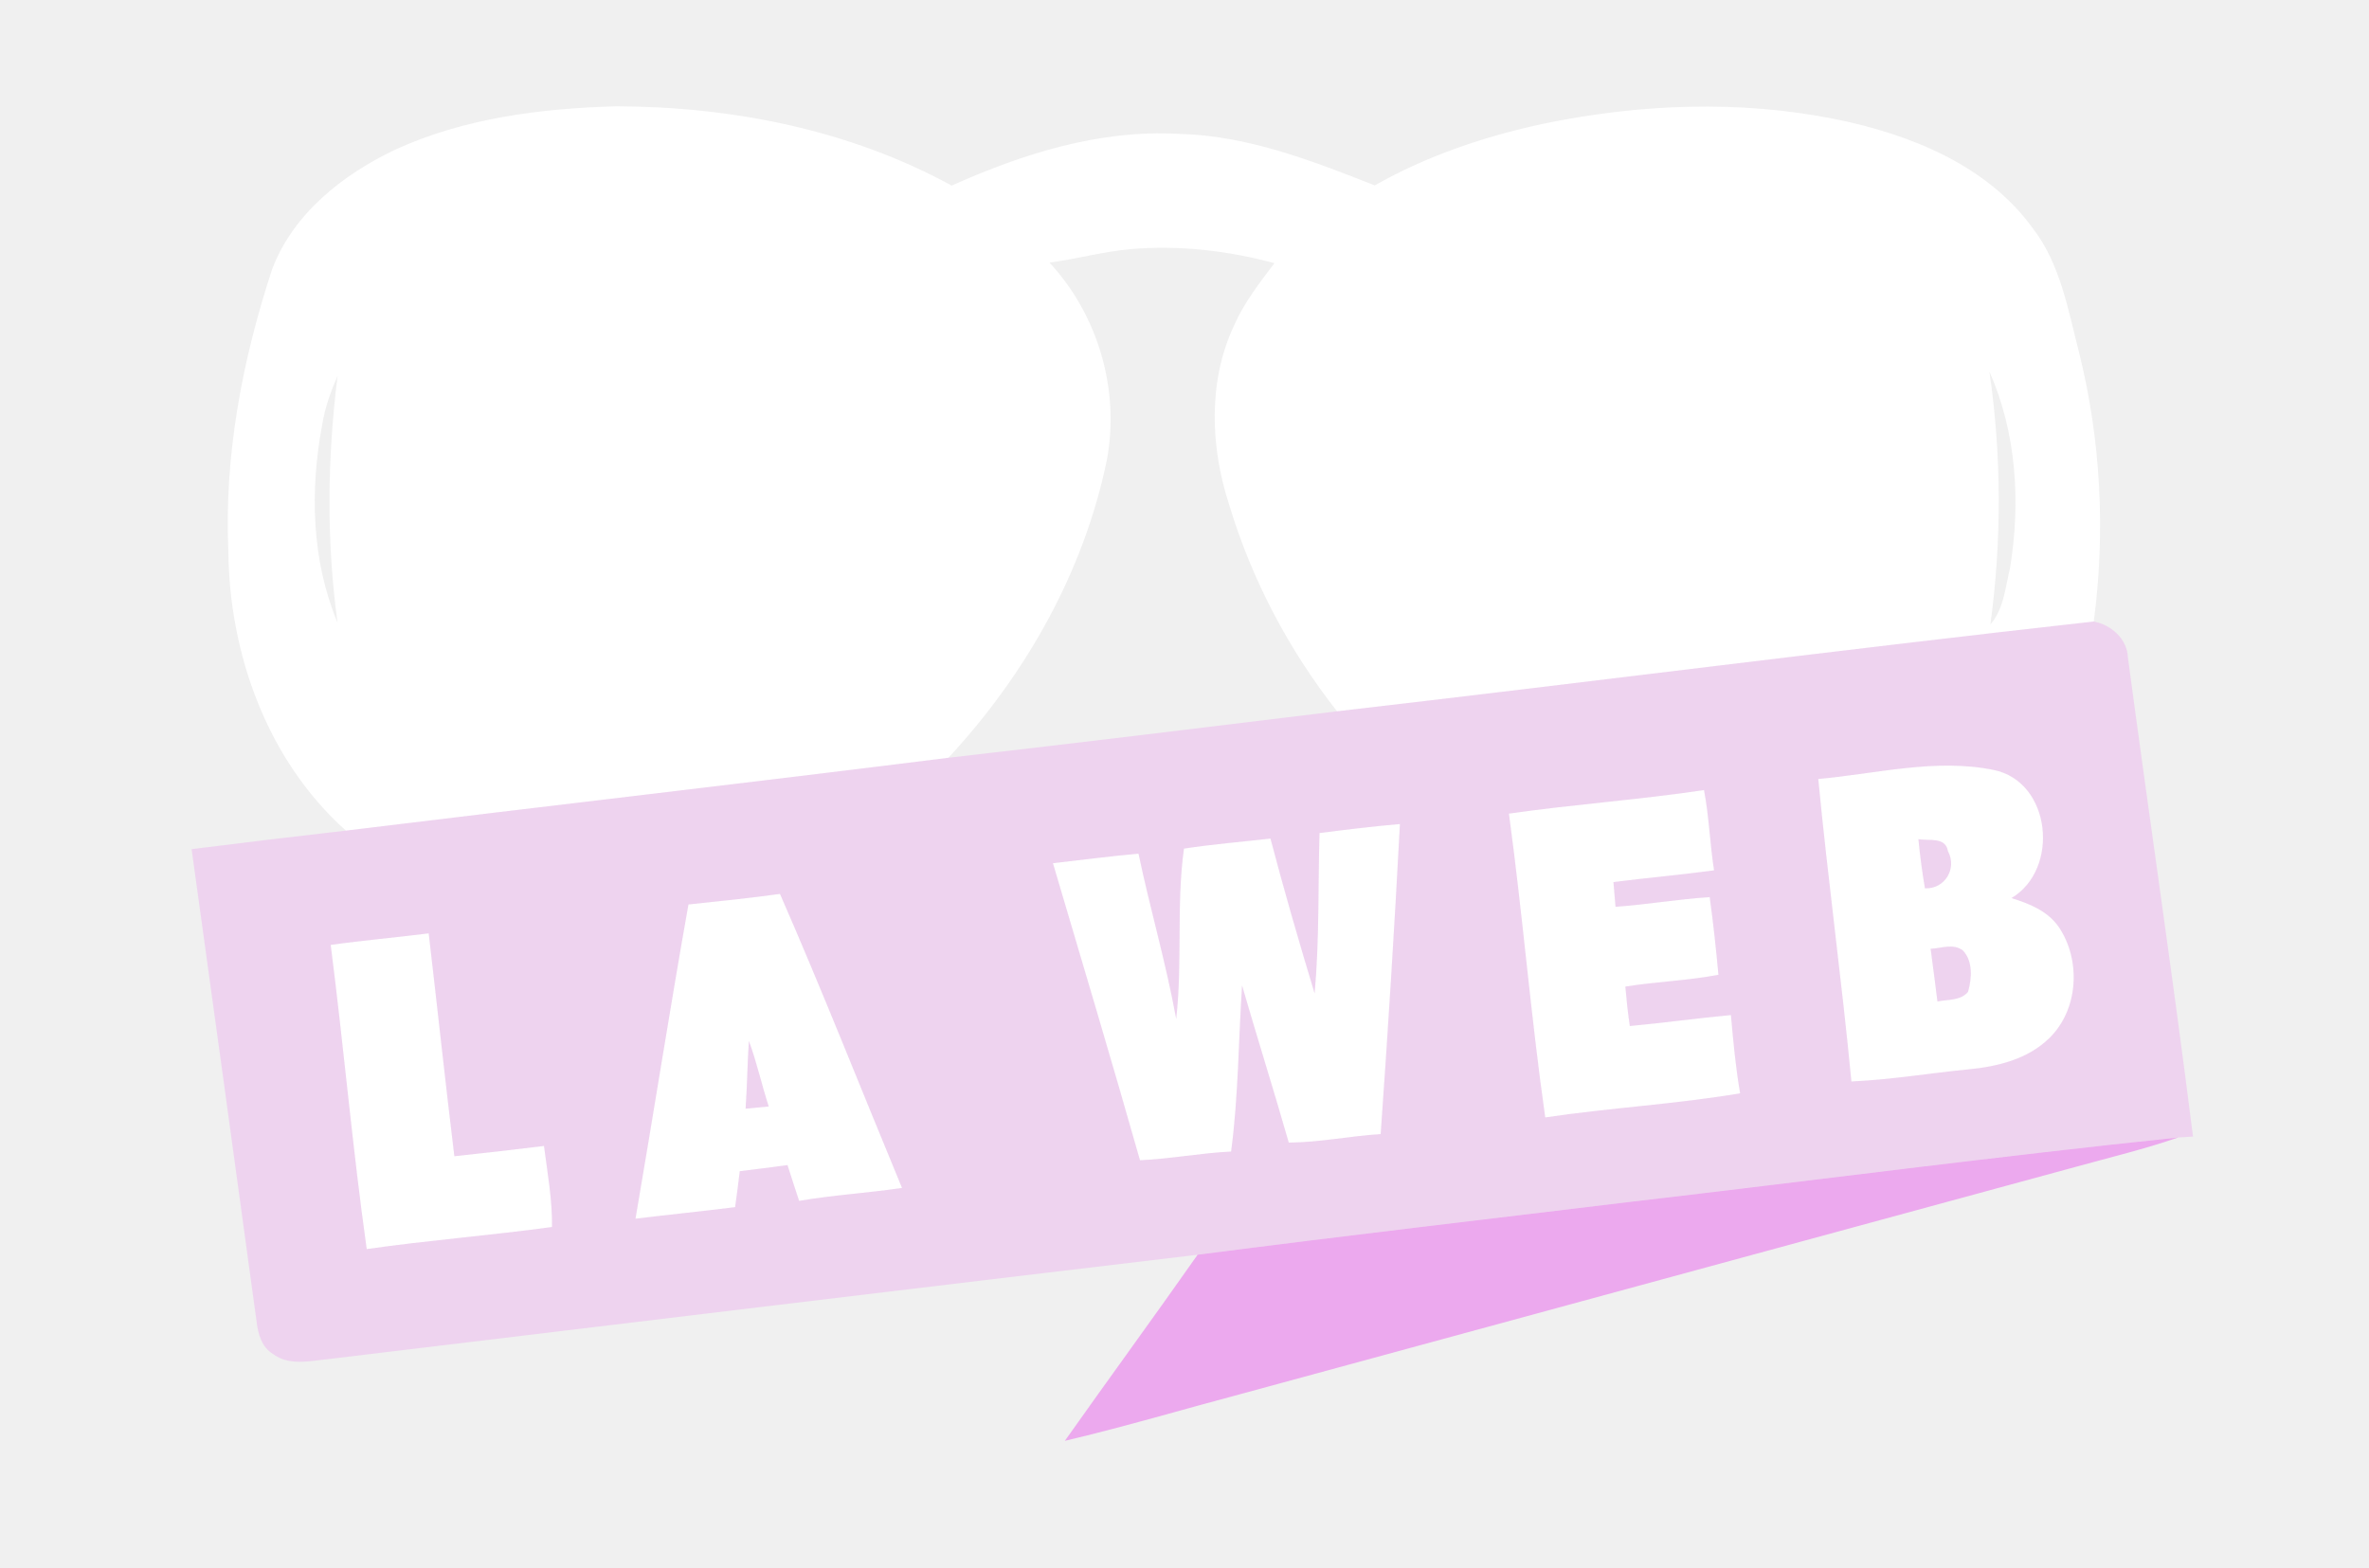
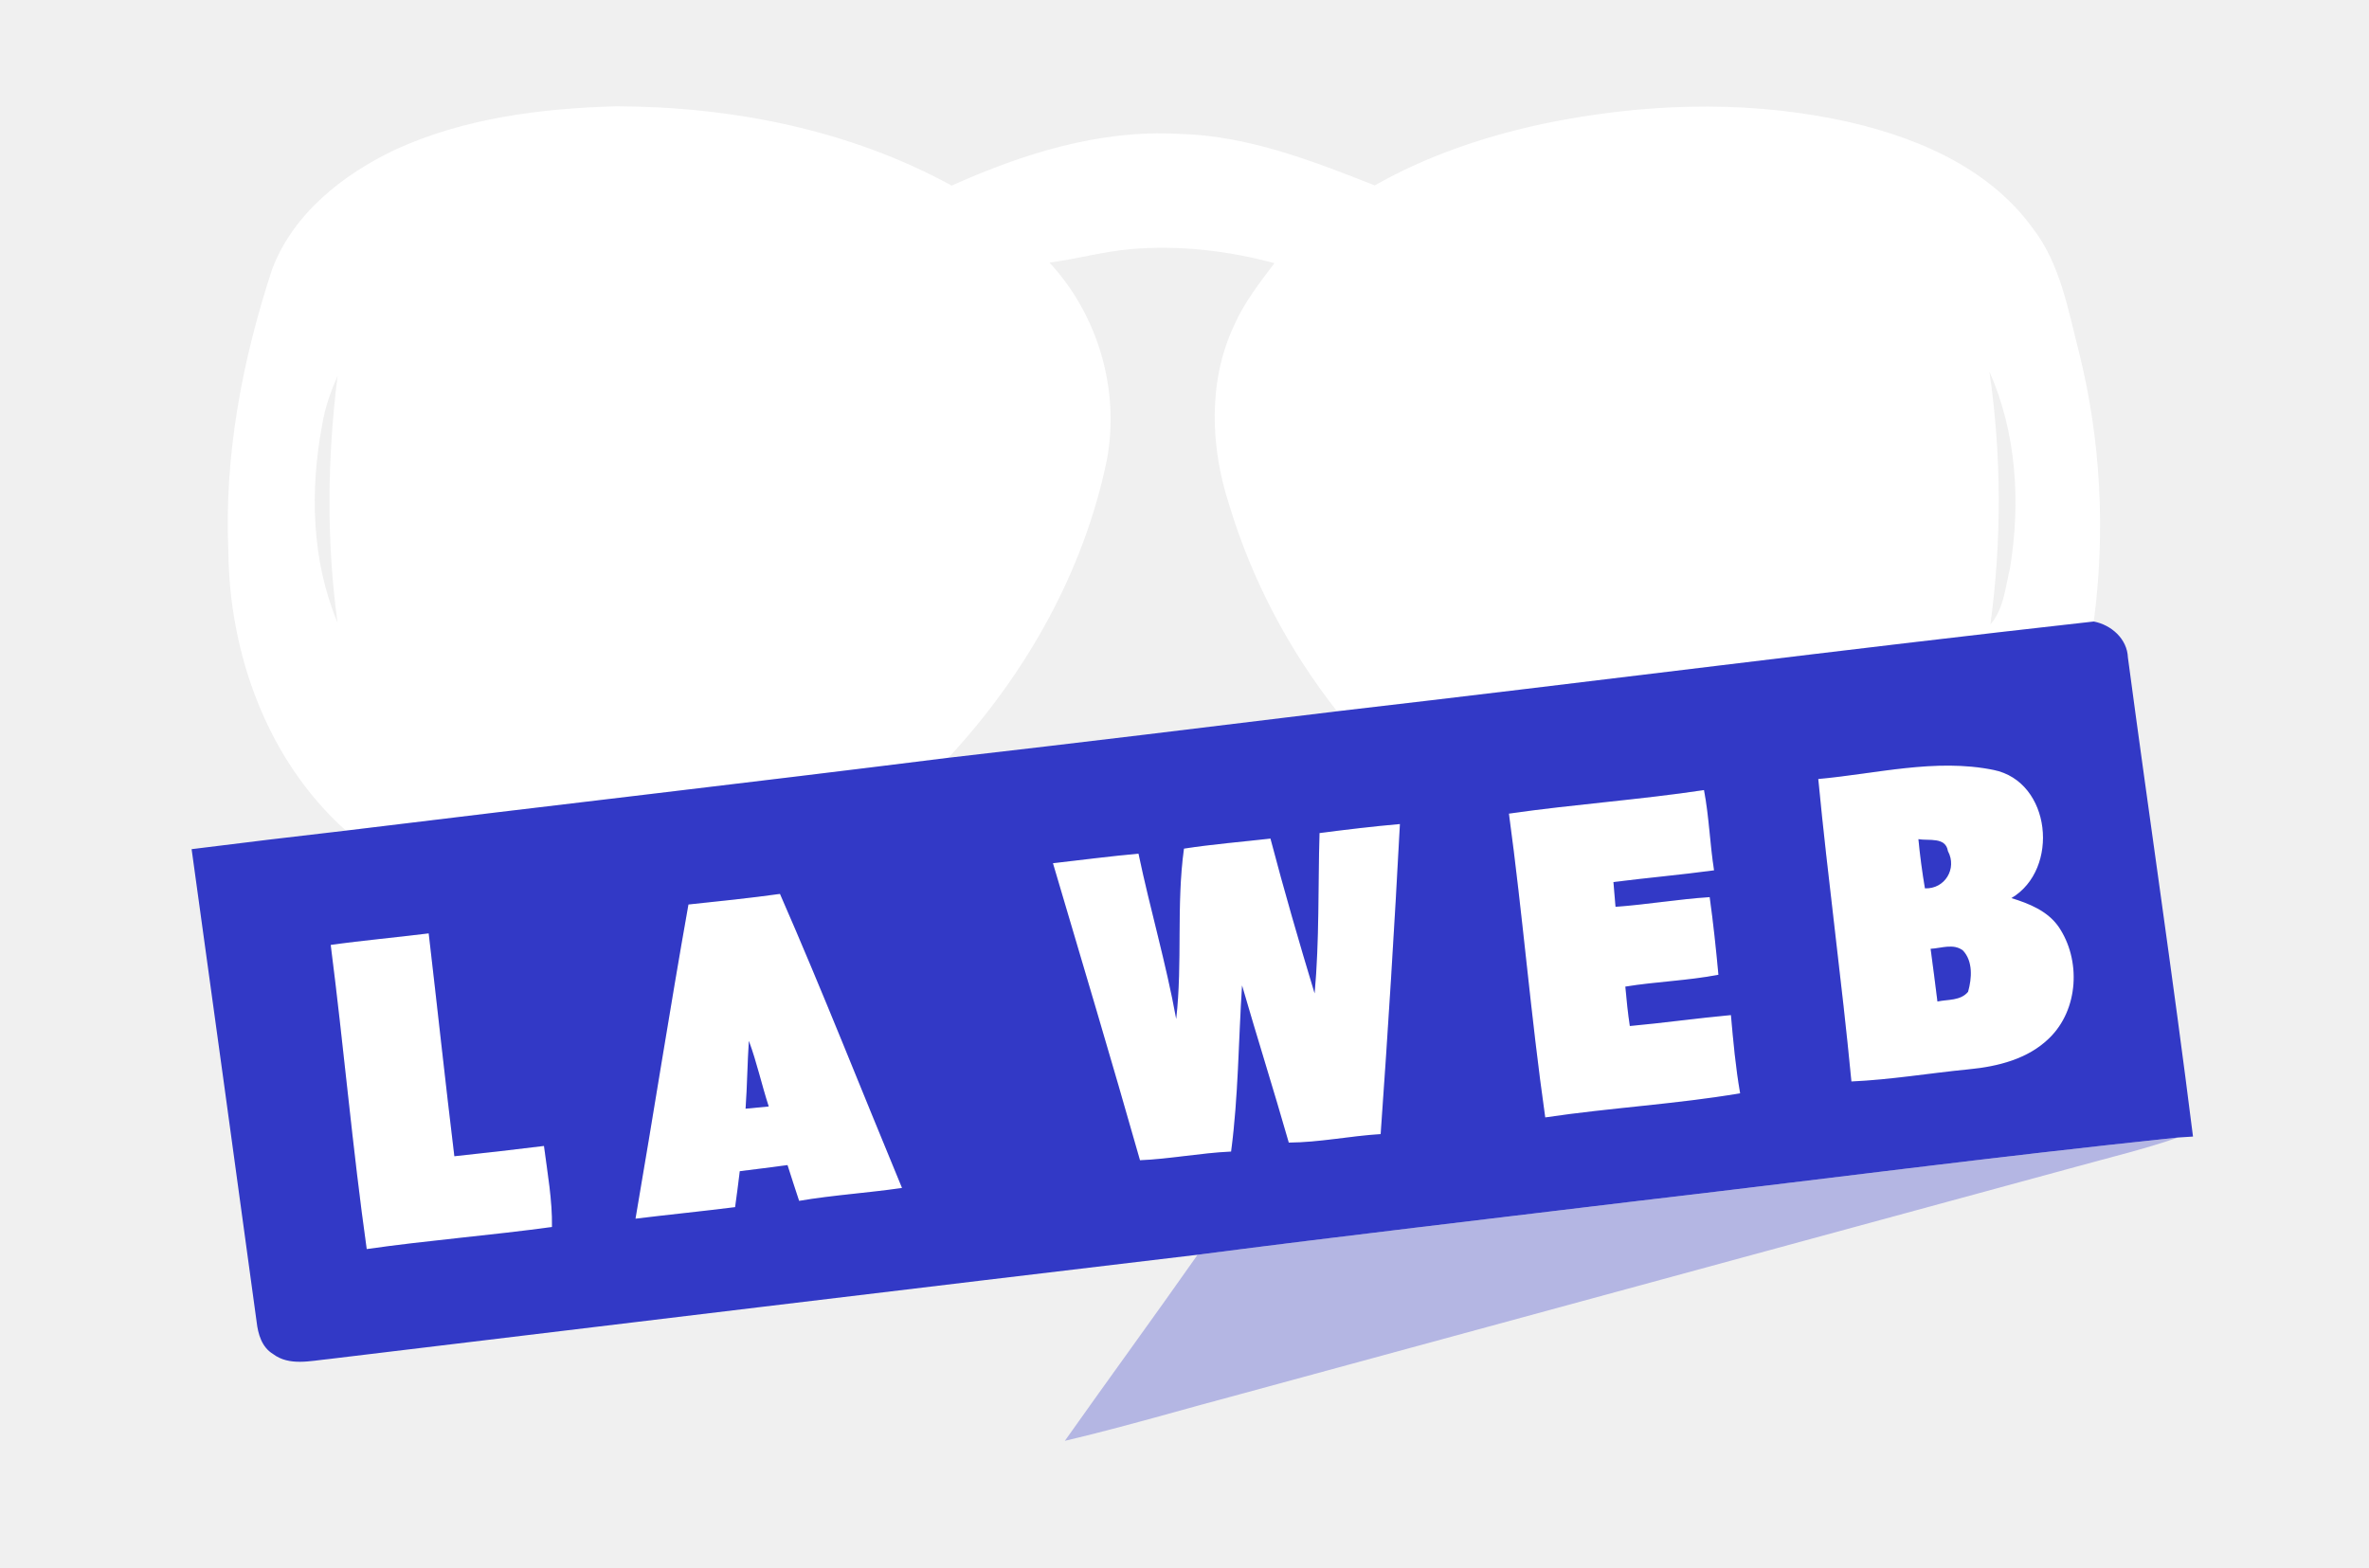
<svg xmlns="http://www.w3.org/2000/svg" width="396pt" height="262pt" viewBox="0 0 396 262" version="1.1">
  <g id="#7f7f7fff">
</g>
  <g id="#ffffffff">
    <path fill="#ffffff" opacity="1.00" d=" M 66.07 25.02 C 77.62 19.73 90.47 18.12 103.05 17.77 C 122.37 17.83 142.03 21.69 159.08 31.03 C 170.96 25.71 183.79 21.65 196.96 22.38 C 208.45 22.63 219.27 26.84 229.80 31.00 C 238.50 26.06 248.08 22.83 257.84 20.72 C 273.97 17.36 290.79 16.67 306.99 19.96 C 319.35 22.48 332.18 27.63 339.81 38.18 C 344.41 44.14 345.68 51.75 347.52 58.86 C 351.18 73.54 351.98 88.92 349.99 103.91 C 307.80 108.61 265.68 114.04 223.50 118.92 C 215.44 108.67 209.26 96.95 205.49 84.46 C 202.31 74.77 201.89 63.74 206.31 54.36 C 207.98 50.57 210.55 47.29 213.03 44.00 C 205.24 41.90 197.09 40.96 189.03 41.65 C 184.44 42.05 179.99 43.30 175.43 43.90 C 183.55 52.65 187.22 65.16 185.02 76.92 C 181.17 95.61 171.46 112.76 158.54 126.69 C 124.99 130.90 91.39 134.76 57.82 138.87 C 44.73 127.16 38.32 109.40 38.17 92.10 C 37.47 76.12 40.50 60.20 45.47 45.07 C 48.97 35.73 57.31 29.18 66.07 25.02 M 332.55 62.12 C 334.58 76.14 334.62 90.38 332.71 104.41 C 334.96 101.82 335.20 98.22 335.99 95.01 C 337.79 84.02 337.09 72.38 332.55 62.12 M 53.86 71.00 C 51.79 81.97 52.07 93.72 56.43 104.12 C 54.54 90.45 54.71 76.54 56.43 62.86 C 55.27 65.47 54.32 68.17 53.86 71.00 Z" />
    <path fill="#ffffff" opacity="1.00" d=" M 303.94 130.24 C 313.64 129.37 323.52 126.75 333.23 128.72 C 342.92 130.66 344.34 145.35 336.23 150.15 C 339.18 151.06 342.25 152.29 344.10 154.92 C 347.90 160.47 347.47 168.80 342.56 173.56 C 339.00 177.07 333.91 178.32 329.08 178.78 C 322.55 179.42 316.05 180.52 309.48 180.81 C 307.87 163.93 305.56 147.12 303.94 130.24 M 320.68 140.30 C 320.94 143.05 321.31 145.79 321.77 148.52 C 325.10 148.66 327.19 145.21 325.61 142.29 C 325.23 139.87 322.41 140.61 320.68 140.30 M 322.72 158.63 C 323.10 161.57 323.51 164.50 323.86 167.44 C 325.60 167.07 327.71 167.34 328.98 165.82 C 329.61 163.59 329.83 160.71 328.11 158.90 C 326.53 157.70 324.49 158.54 322.72 158.63 Z" />
    <path fill="#ffffff" opacity="1.00" d=" M 252.23 136.03 C 263.06 134.47 274.01 133.72 284.84 132.09 C 285.69 136.52 285.82 141.05 286.52 145.51 C 280.92 146.27 275.30 146.76 269.70 147.47 C 269.79 148.50 269.96 150.58 270.05 151.61 C 275.31 151.23 280.52 150.33 285.79 149.99 C 286.39 154.31 286.85 158.63 287.25 162.97 C 282.11 163.96 276.85 164.11 271.69 164.95 C 271.88 167.15 272.11 169.35 272.44 171.54 C 278.08 171.02 283.70 170.23 289.34 169.71 C 289.73 174.08 290.12 178.46 290.88 182.79 C 280.09 184.61 269.12 185.21 258.30 186.82 C 255.89 169.94 254.53 152.92 252.23 136.03 Z" />
    <path fill="#ffffff" opacity="1.00" d=" M 220.57 139.28 C 225.04 138.70 229.52 138.16 234.01 137.77 C 233.10 155.06 232.02 172.34 230.79 189.61 C 225.66 189.92 220.59 191.00 215.43 191.03 C 212.92 182.25 210.16 173.53 207.62 164.75 C 207.02 174.00 207.01 183.32 205.79 192.53 C 200.69 192.76 195.66 193.76 190.56 193.98 C 185.85 177.39 180.90 160.86 176.01 144.32 C 180.77 143.78 185.53 143.15 190.31 142.72 C 192.25 151.97 194.93 161.06 196.61 170.36 C 197.69 160.91 196.61 151.26 197.91 141.88 C 202.70 141.14 207.55 140.75 212.37 140.20 C 214.65 148.88 217.15 157.50 219.75 166.09 C 220.56 157.20 220.31 148.21 220.57 139.28 Z" />
    <path fill="#ffffff" opacity="1.00" d=" M 115.08 151.22 C 120.19 150.68 125.30 150.16 130.38 149.45 C 137.49 165.70 143.98 182.22 150.78 198.61 C 145.06 199.45 139.28 199.80 133.58 200.77 C 132.92 198.77 132.27 196.79 131.64 194.79 C 128.98 195.13 126.33 195.50 123.66 195.81 C 123.42 197.81 123.16 199.82 122.88 201.82 C 117.33 202.52 111.78 203.07 106.23 203.75 C 109.24 186.25 111.97 168.70 115.08 151.22 M 125.18 174.02 C 124.93 177.79 124.90 181.58 124.63 185.36 C 125.59 185.27 127.53 185.08 128.50 184.99 C 127.32 181.36 126.51 177.60 125.18 174.02 Z" />
    <path fill="#ffffff" opacity="1.00" d=" M 55.28 157.98 C 60.72 157.21 66.20 156.74 71.66 156.05 C 73.11 168.47 74.44 180.90 75.95 193.31 C 80.94 192.78 85.94 192.21 90.93 191.59 C 91.51 196.08 92.34 200.63 92.27 205.14 C 81.98 206.55 71.59 207.36 61.30 208.83 C 58.92 191.93 57.45 174.90 55.28 157.98 Z" />
  </g>
-   <g id="#e20de9ff">
-     <path fill="#e20de920" opacity="1.00" d=" M 223.50 118.92 C 265.68 114.04 307.80 108.61 349.99 103.91 C 352.92 104.47 355.58 106.81 355.70 109.93 C 359.26 136.64 363.23 163.29 366.58 190.02 C 365.95 190.06 364.71 190.14 364.08 190.18 C 333.65 193.35 303.31 197.35 272.92 200.89 C 248.67 203.83 224.41 206.64 200.19 209.78 C 151.79 215.53 103.41 221.38 55.02 227.21 C 51.90 227.51 48.34 228.43 45.62 226.36 C 43.76 225.23 43.13 223.04 42.90 221.01 C 39.32 194.66 35.66 168.32 32.03 141.97 C 40.62 140.89 49.22 139.85 57.82 138.87 C 91.39 134.76 124.99 130.90 158.54 126.69 C 180.21 124.21 201.85 121.56 223.50 118.92 M 303.94 130.24 C 305.56 147.12 307.87 163.93 309.48 180.81 C 316.05 180.52 322.55 179.42 329.08 178.78 C 333.91 178.32 339.00 177.07 342.56 173.56 C 347.47 168.80 347.90 160.47 344.10 154.92 C 342.25 152.29 339.18 151.06 336.23 150.15 C 344.34 145.35 342.92 130.66 333.23 128.72 C 323.52 126.75 313.64 129.37 303.94 130.24 M 252.23 136.03 C 254.53 152.92 255.89 169.94 258.30 186.82 C 269.12 185.21 280.09 184.61 290.88 182.79 C 290.12 178.46 289.73 174.08 289.34 169.71 C 283.70 170.23 278.08 171.02 272.44 171.54 C 272.11 169.35 271.88 167.15 271.69 164.95 C 276.85 164.11 282.11 163.96 287.25 162.97 C 286.85 158.63 286.39 154.31 285.79 149.99 C 280.52 150.33 275.31 151.23 270.05 151.61 C 269.96 150.58 269.79 148.50 269.70 147.47 C 275.30 146.76 280.92 146.27 286.52 145.51 C 285.82 141.05 285.69 136.52 284.84 132.09 C 274.01 133.72 263.06 134.47 252.23 136.03 M 220.57 139.28 C 220.31 148.21 220.56 157.20 219.75 166.09 C 217.15 157.50 214.65 148.88 212.37 140.20 C 207.55 140.75 202.70 141.14 197.91 141.88 C 196.61 151.26 197.69 160.91 196.61 170.36 C 194.93 161.06 192.25 151.97 190.31 142.72 C 185.53 143.15 180.77 143.78 176.01 144.32 C 180.90 160.86 185.85 177.39 190.56 193.98 C 195.66 193.76 200.69 192.76 205.79 192.53 C 207.01 183.32 207.02 174.00 207.62 164.75 C 210.16 173.53 212.92 182.25 215.43 191.03 C 220.59 191.00 225.66 189.92 230.79 189.61 C 232.02 172.34 233.10 155.06 234.01 137.77 C 229.52 138.16 225.04 138.70 220.57 139.28 M 115.08 151.22 C 111.97 168.70 109.24 186.25 106.23 203.75 C 111.78 203.07 117.33 202.52 122.88 201.82 C 123.16 199.82 123.42 197.81 123.66 195.81 C 126.33 195.50 128.98 195.13 131.64 194.79 C 132.27 196.79 132.92 198.77 133.58 200.77 C 139.28 199.80 145.06 199.45 150.78 198.61 C 143.98 182.22 137.49 165.70 130.38 149.45 C 125.30 150.16 120.19 150.68 115.08 151.22 M 55.28 157.98 C 57.45 174.90 58.92 191.93 61.30 208.83 C 71.59 207.36 81.98 206.55 92.27 205.14 C 92.34 200.63 91.51 196.08 90.93 191.59 C 85.94 192.21 80.94 192.78 75.95 193.31 C 74.44 180.90 73.11 168.47 71.66 156.05 C 66.20 156.74 60.72 157.21 55.28 157.98 Z" />
-     <path fill="#e20de920" opacity="1.00" d=" M 320.68 140.30 C 322.41 140.61 325.23 139.87 325.61 142.29 C 327.19 145.21 325.10 148.66 321.77 148.52 C 321.31 145.79 320.94 143.05 320.68 140.30 Z" />
-     <path fill="#e20de920" opacity="1.00" d=" M 322.72 158.63 C 324.49 158.54 326.53 157.70 328.11 158.90 C 329.83 160.71 329.61 163.59 328.98 165.82 C 327.71 167.34 325.60 167.07 323.86 167.44 C 323.51 164.50 323.10 161.57 322.72 158.63 Z" />
-     <path fill="#e20de920" opacity="1.00" d=" M 125.18 174.02 C 126.51 177.60 127.32 181.36 128.50 184.99 C 127.53 185.08 125.59 185.27 124.63 185.36 C 124.90 181.58 124.93 177.79 125.18 174.02 Z" />
+   <g id="#3239c6ff">
+     <path fill="#3239c6" opacity="1.00" d=" M 223.50 118.92 C 265.68 114.04 307.80 108.61 349.99 103.91 C 352.92 104.47 355.58 106.81 355.70 109.93 C 359.26 136.64 363.23 163.29 366.58 190.02 C 365.95 190.06 364.71 190.14 364.08 190.18 C 333.65 193.35 303.31 197.35 272.92 200.89 C 248.67 203.83 224.41 206.64 200.19 209.78 C 151.79 215.53 103.41 221.38 55.02 227.21 C 51.90 227.51 48.34 228.43 45.62 226.36 C 43.76 225.23 43.13 223.04 42.90 221.01 C 39.32 194.66 35.66 168.32 32.03 141.97 C 40.62 140.89 49.22 139.85 57.82 138.87 C 91.39 134.76 124.99 130.90 158.54 126.69 C 180.21 124.21 201.85 121.56 223.50 118.92 M 303.94 130.24 C 305.56 147.12 307.87 163.93 309.48 180.81 C 316.05 180.52 322.55 179.42 329.08 178.78 C 333.91 178.32 339.00 177.07 342.56 173.56 C 347.47 168.80 347.90 160.47 344.10 154.92 C 342.25 152.29 339.18 151.06 336.23 150.15 C 344.34 145.35 342.92 130.66 333.23 128.72 C 323.52 126.75 313.64 129.37 303.94 130.24 M 252.23 136.03 C 254.53 152.92 255.89 169.94 258.30 186.82 C 269.12 185.21 280.09 184.61 290.88 182.79 C 290.12 178.46 289.73 174.08 289.34 169.71 C 283.70 170.23 278.08 171.02 272.44 171.54 C 272.11 169.35 271.88 167.15 271.69 164.95 C 276.85 164.11 282.11 163.96 287.25 162.97 C 286.85 158.63 286.39 154.31 285.79 149.99 C 280.52 150.33 275.31 151.23 270.05 151.61 C 269.96 150.58 269.79 148.50 269.70 147.47 C 275.30 146.76 280.92 146.27 286.52 145.51 C 285.82 141.05 285.69 136.52 284.84 132.09 C 274.01 133.72 263.06 134.47 252.23 136.03 M 220.57 139.28 C 220.31 148.21 220.56 157.20 219.75 166.09 C 217.15 157.50 214.65 148.88 212.37 140.20 C 207.55 140.75 202.70 141.14 197.91 141.88 C 196.61 151.26 197.69 160.91 196.61 170.36 C 194.93 161.06 192.25 151.97 190.31 142.72 C 185.53 143.15 180.77 143.78 176.01 144.32 C 180.90 160.86 185.85 177.39 190.56 193.98 C 195.66 193.76 200.69 192.76 205.79 192.53 C 207.01 183.32 207.02 174.00 207.62 164.75 C 210.16 173.53 212.92 182.25 215.43 191.03 C 220.59 191.00 225.66 189.92 230.79 189.61 C 232.02 172.34 233.10 155.06 234.01 137.77 C 229.52 138.16 225.04 138.70 220.57 139.28 M 115.08 151.22 C 111.97 168.70 109.24 186.25 106.23 203.75 C 111.78 203.07 117.33 202.52 122.88 201.82 C 123.16 199.82 123.42 197.81 123.66 195.81 C 126.33 195.50 128.98 195.13 131.64 194.79 C 132.27 196.79 132.92 198.77 133.58 200.77 C 139.28 199.80 145.06 199.45 150.78 198.61 C 143.98 182.22 137.49 165.70 130.38 149.45 C 125.30 150.16 120.19 150.68 115.08 151.22 M 55.28 157.98 C 57.45 174.90 58.92 191.93 61.30 208.83 C 71.59 207.36 81.98 206.55 92.27 205.14 C 92.34 200.63 91.51 196.08 90.93 191.59 C 85.94 192.21 80.94 192.78 75.95 193.31 C 74.44 180.90 73.11 168.47 71.66 156.05 C 66.20 156.74 60.72 157.21 55.28 157.98 Z" />
+     <path fill="#3239c6" opacity="1.00" d=" M 320.68 140.30 C 322.41 140.61 325.23 139.87 325.61 142.29 C 327.19 145.21 325.10 148.66 321.77 148.52 C 321.31 145.79 320.94 143.05 320.68 140.30 Z" />
+     <path fill="#3239c6" opacity="1.00" d=" M 322.72 158.63 C 324.49 158.54 326.53 157.70 328.11 158.90 C 329.83 160.71 329.61 163.59 328.98 165.82 C 327.71 167.34 325.60 167.07 323.86 167.44 C 323.51 164.50 323.10 161.57 322.72 158.63 Z" />
+     <path fill="#3239c6" opacity="1.00" d=" M 125.18 174.02 C 126.51 177.60 127.32 181.36 128.50 184.99 C 127.53 185.08 125.59 185.27 124.63 185.36 C 124.90 181.58 124.93 177.79 125.18 174.02 Z" />
  </g>
-   <g id="#e20de94fff">
-     <path fill="#e20de950" opacity="1.00" d=" M 272.92 200.89 C 303.31 197.35 333.65 193.35 364.08 190.18 C 358.47 192.13 352.68 193.50 346.96 195.09 C 300.67 207.69 254.38 220.29 208.09 232.88 C 198.06 235.54 188.10 238.51 178.00 240.89 C 185.35 230.49 192.87 220.21 200.19 209.78 C 224.41 206.64 248.67 203.83 272.92 200.89 Z" />
+   <g id="#3239c64fff">
+     <path fill="#3239c650" opacity="1.00" d=" M 272.92 200.89 C 303.31 197.35 333.65 193.35 364.08 190.18 C 358.47 192.13 352.68 193.50 346.96 195.09 C 300.67 207.69 254.38 220.29 208.09 232.88 C 198.06 235.54 188.10 238.51 178.00 240.89 C 185.35 230.49 192.87 220.21 200.19 209.78 C 224.41 206.64 248.67 203.83 272.92 200.89 Z" />
  </g>
</svg>
